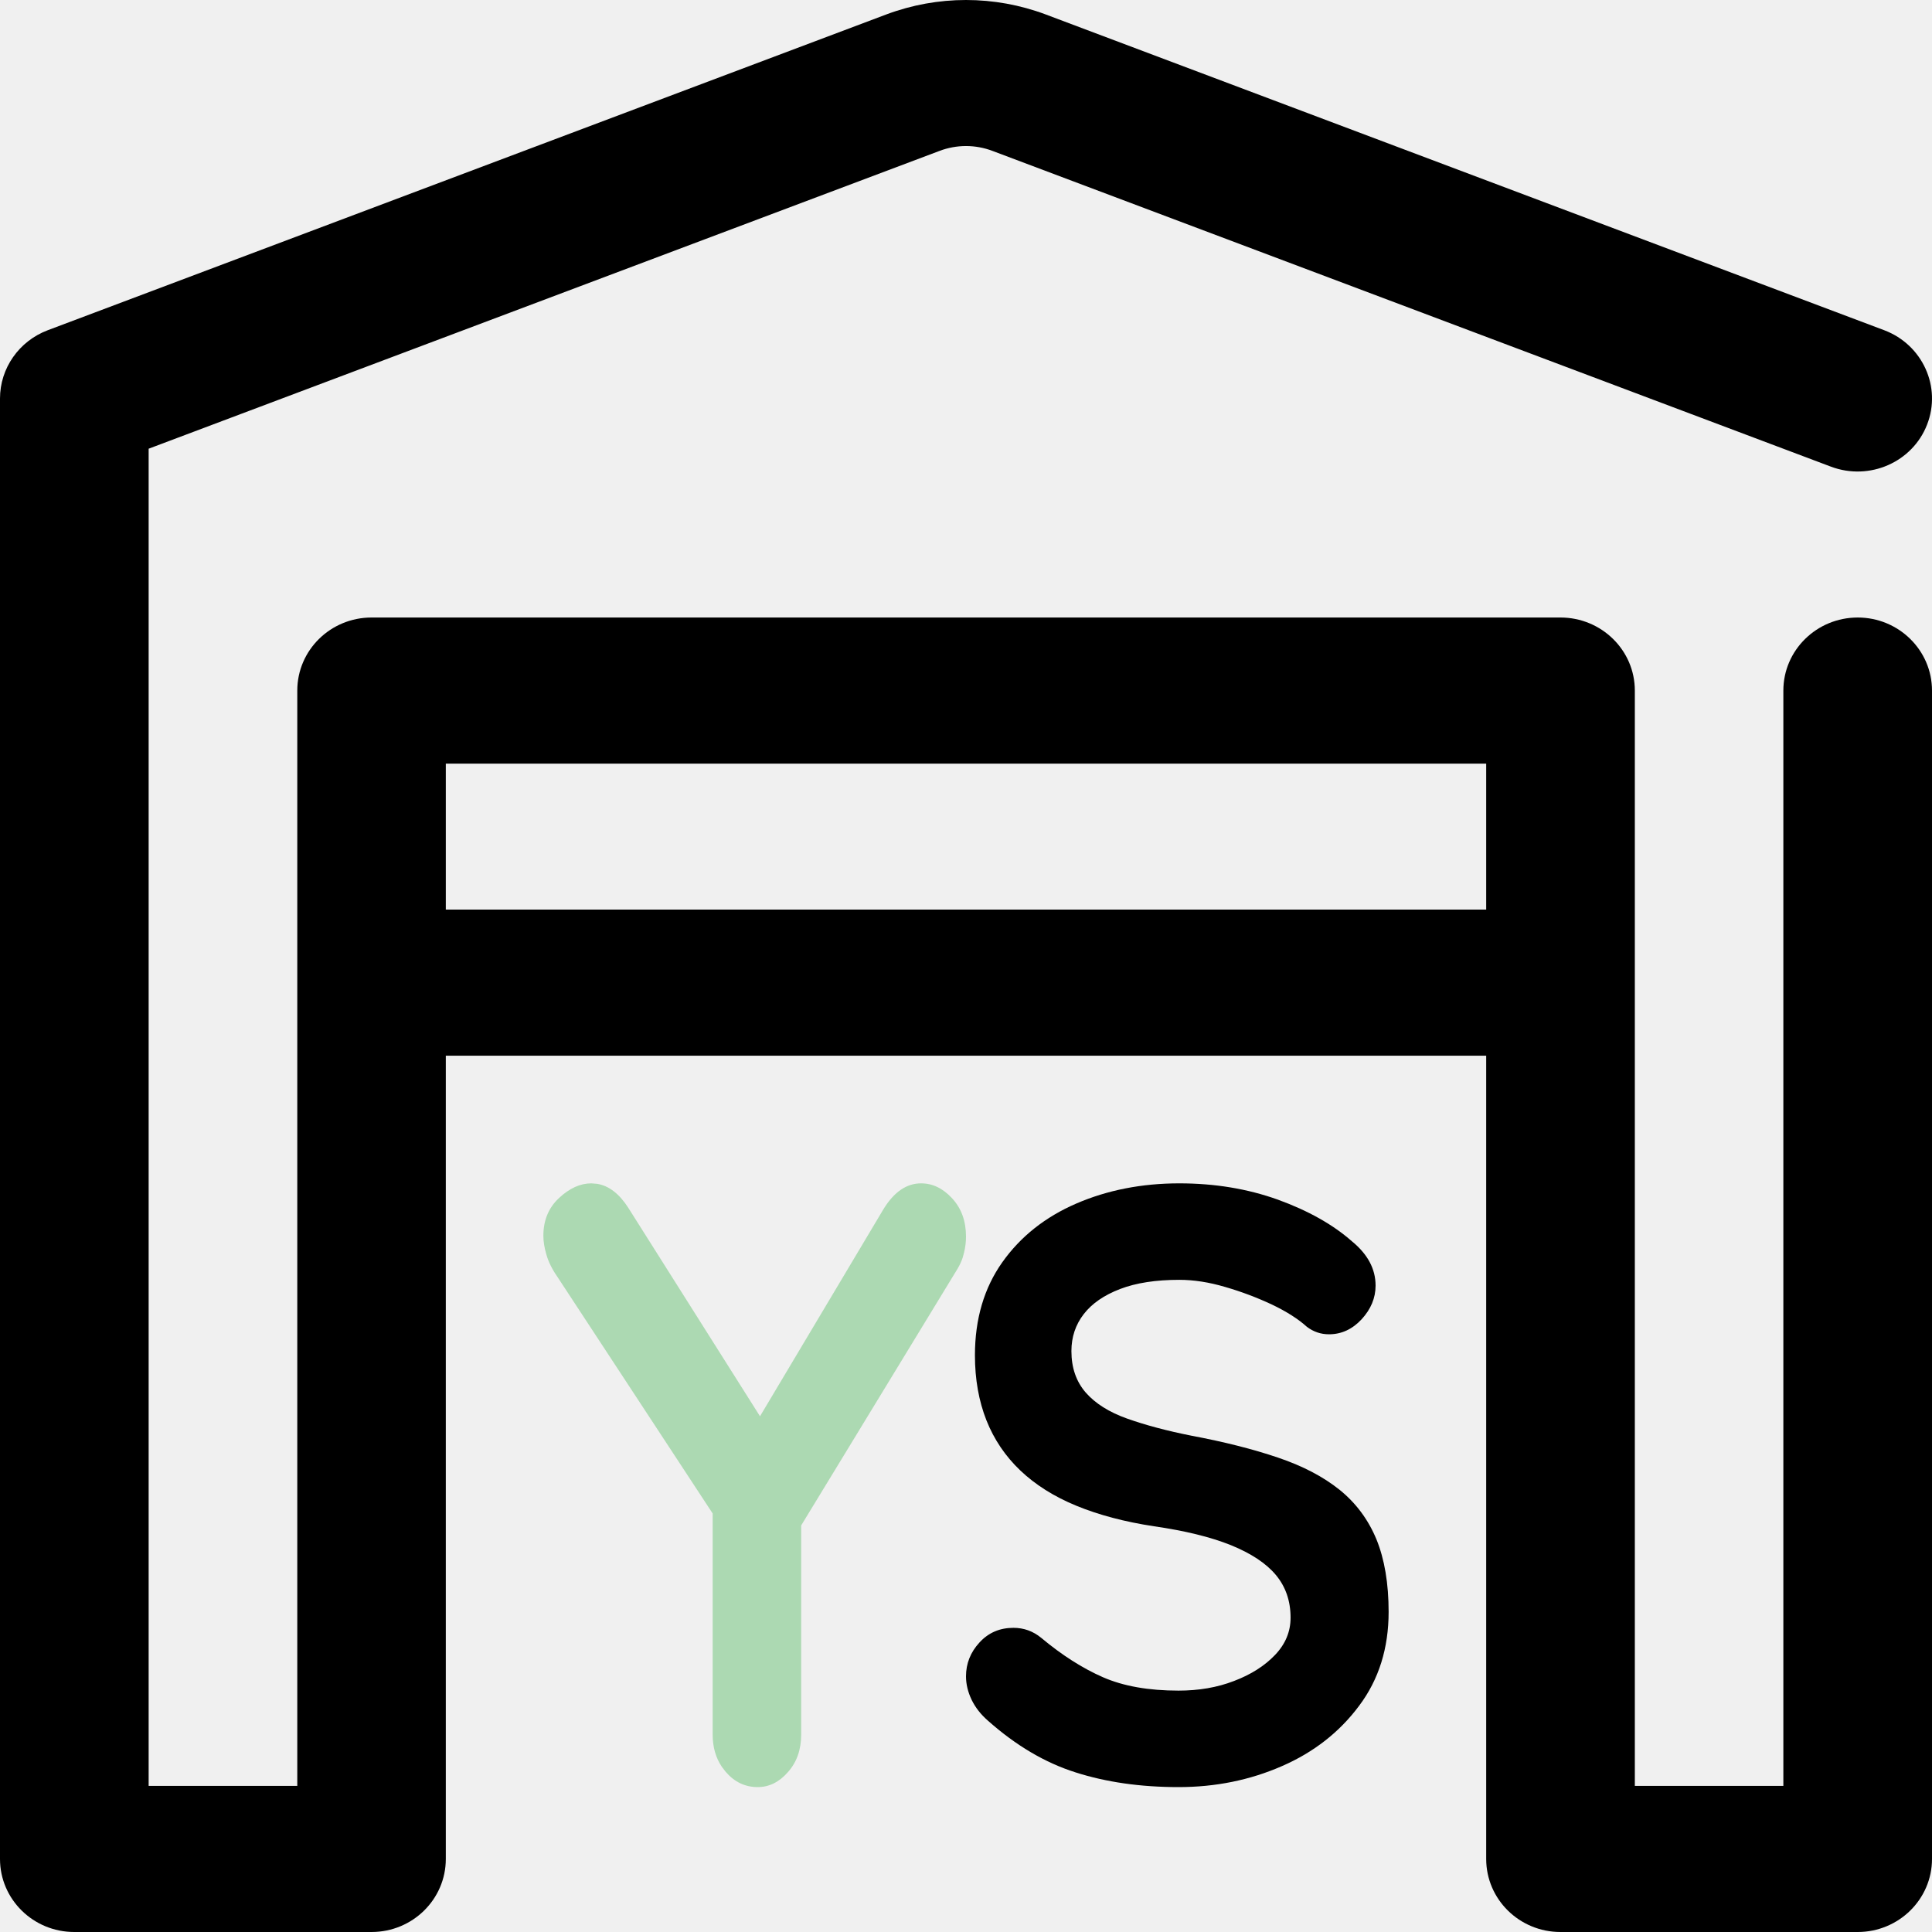
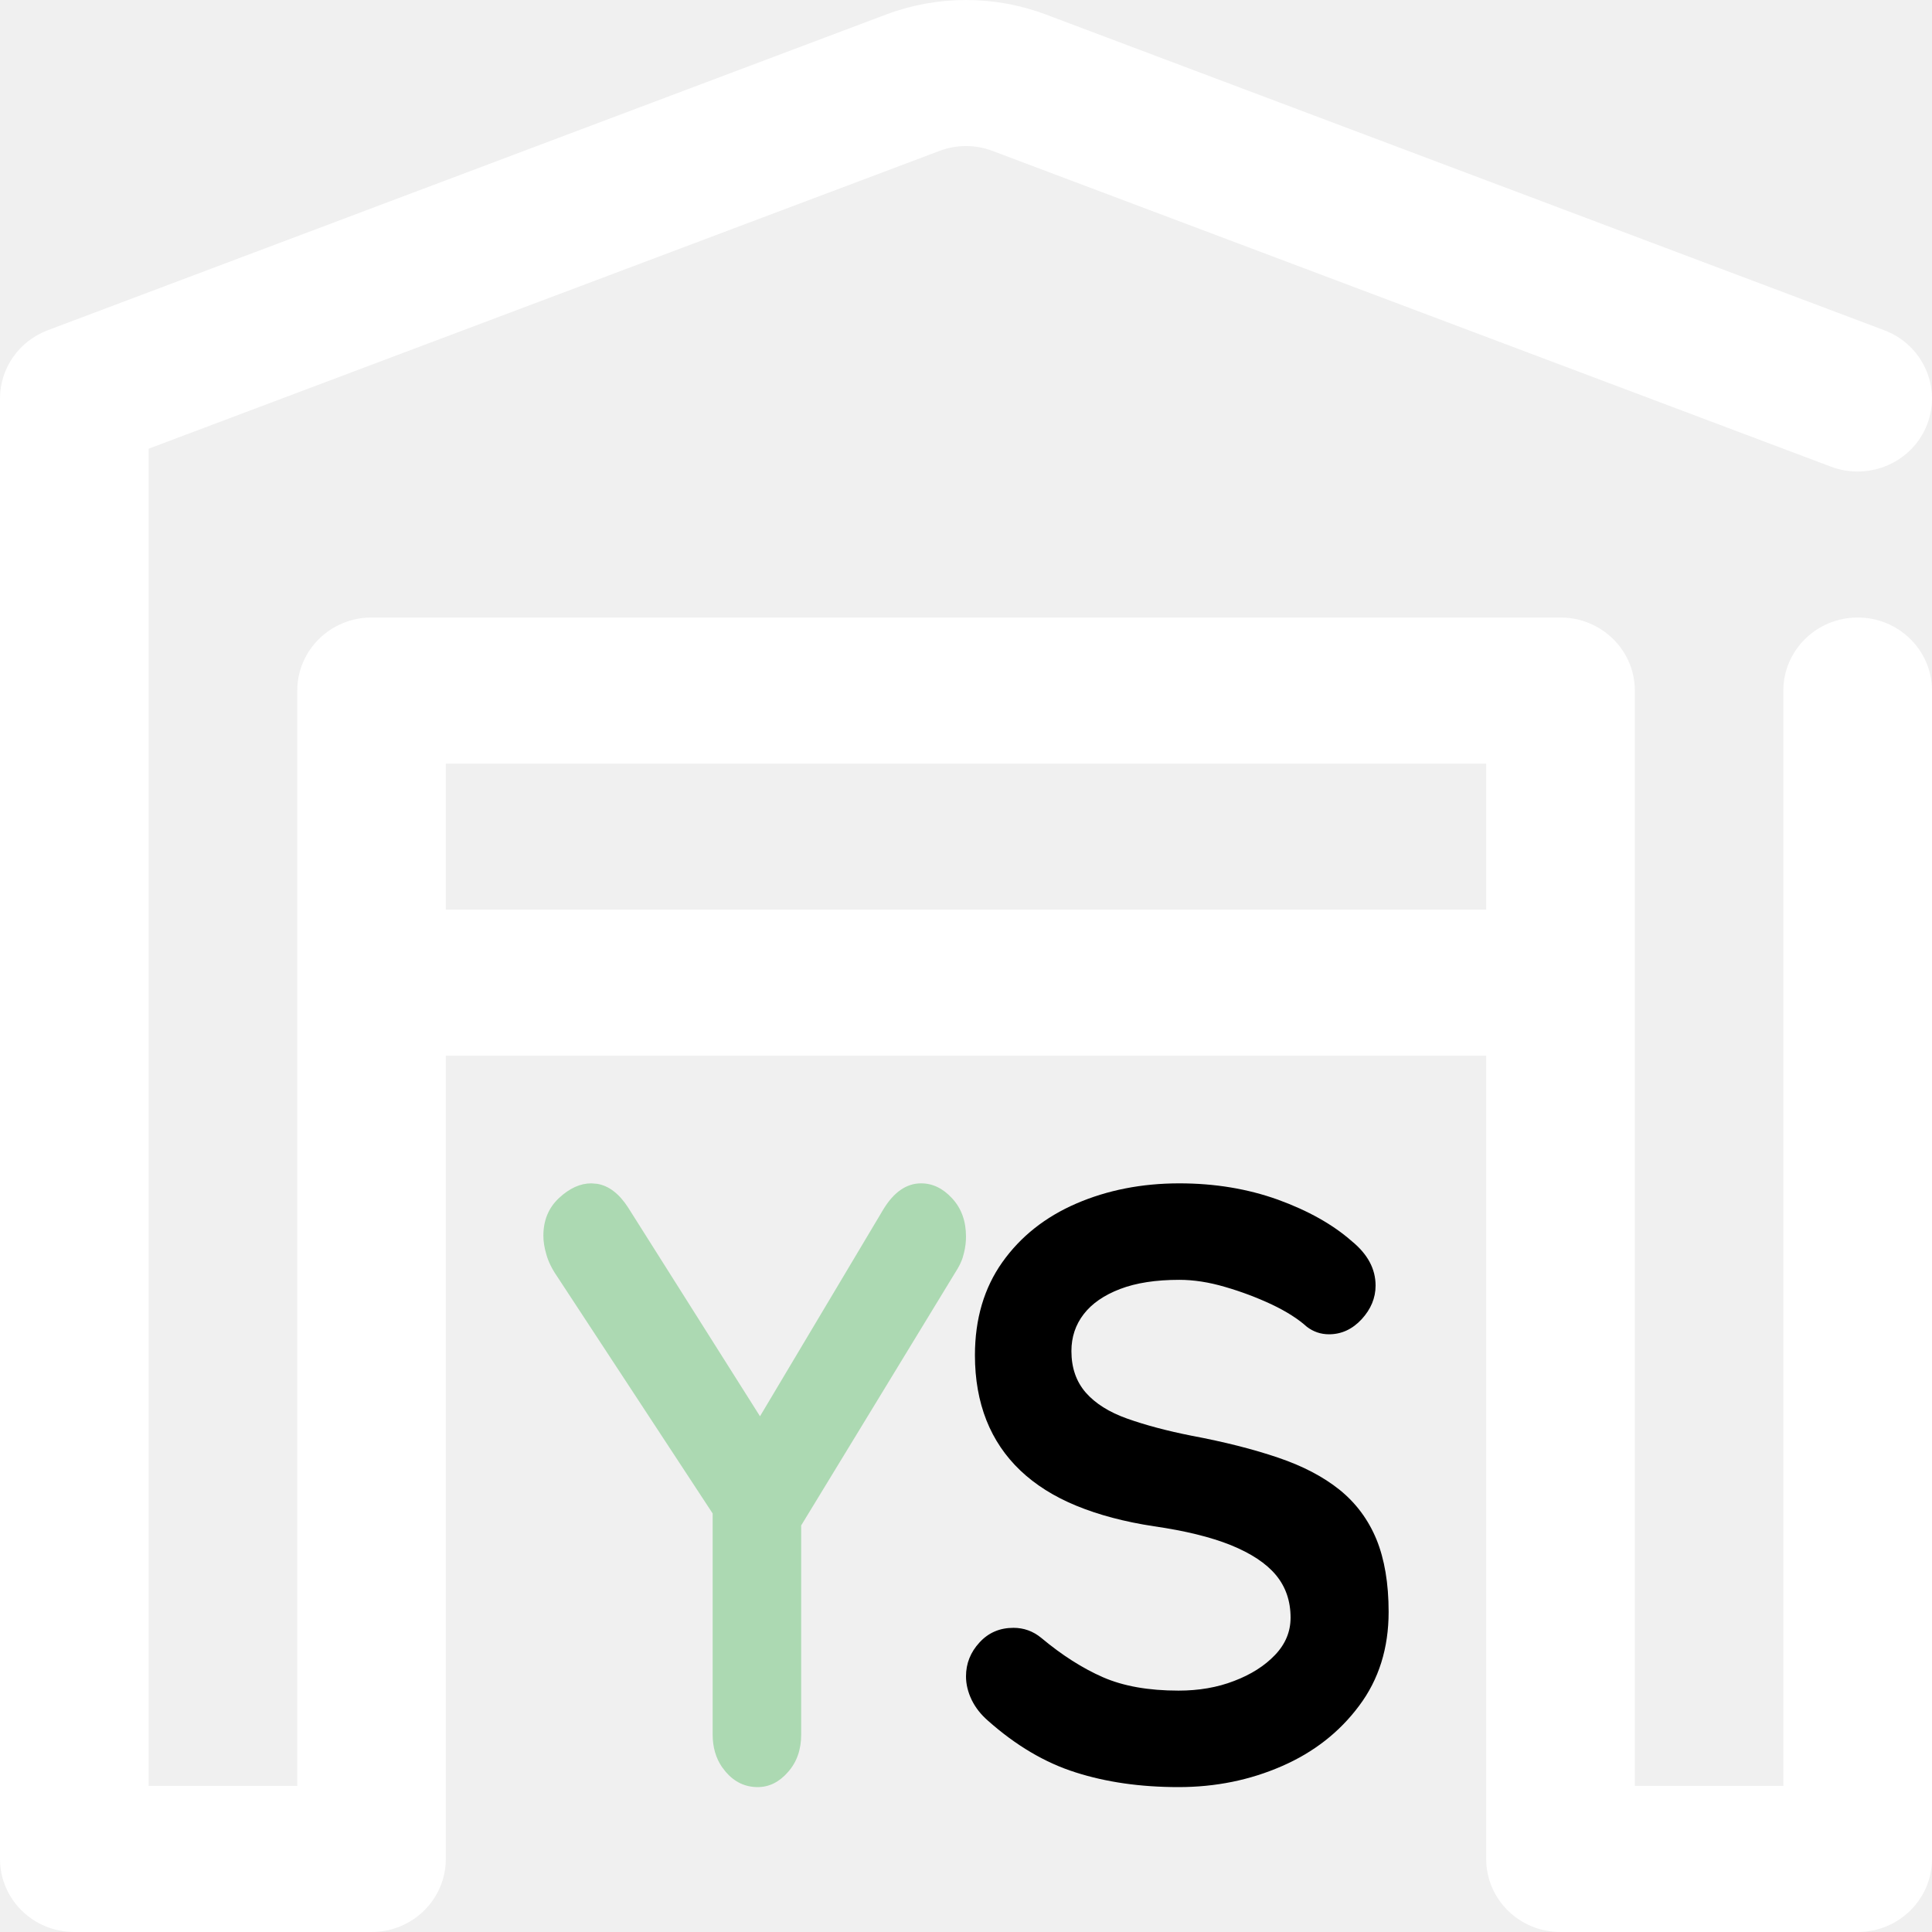
<svg xmlns="http://www.w3.org/2000/svg" width="16" height="16" viewBox="0 0 16 16" fill="none">
-   <path fill-rule="evenodd" clip-rule="evenodd" d="M3.692 8.743V15.395C3.692 15.729 3.417 16 3.077 16H0.615C0.275 16 0 15.729 0 15.395V3.3C0 3.05 0.157 2.825 0.395 2.735C0.395 2.735 5.749 0.719 7.339 0.12C7.765 -0.04 8.235 -0.04 8.661 0.12C10.251 0.719 15.605 2.735 15.605 2.735C15.922 2.855 16.081 3.205 15.959 3.517C15.838 3.828 15.482 3.984 15.164 3.865C15.164 3.865 9.811 1.849 8.22 1.25C8.078 1.196 7.922 1.196 7.78 1.25L1.231 3.716V14.79H2.462V5.719C2.462 5.385 2.737 5.114 3.077 5.114H12.923C13.263 5.114 13.539 5.385 13.539 5.719V14.79H14.769V5.719C14.769 5.385 15.045 5.114 15.385 5.114C15.724 5.114 16 5.385 16 5.719V15.395C16 15.729 15.724 16 15.385 16H12.923C12.583 16 12.308 15.729 12.308 15.395V8.743H3.692ZM12.308 7.533V6.324H3.692V7.533H12.308Z" fill="black" />
+   <path fill-rule="evenodd" clip-rule="evenodd" d="M3.692 8.743V15.395C3.692 15.729 3.417 16 3.077 16H0.615C0.275 16 0 15.729 0 15.395V3.3C0 3.05 0.157 2.825 0.395 2.735C0.395 2.735 5.749 0.719 7.339 0.12C7.765 -0.04 8.235 -0.04 8.661 0.12C10.251 0.719 15.605 2.735 15.605 2.735C15.922 2.855 16.081 3.205 15.959 3.517C15.838 3.828 15.482 3.984 15.164 3.865C15.164 3.865 9.811 1.849 8.22 1.25C8.078 1.196 7.922 1.196 7.78 1.25L1.231 3.716V14.79H2.462V5.719C2.462 5.385 2.737 5.114 3.077 5.114H12.923C13.263 5.114 13.539 5.385 13.539 5.719V14.79H14.769V5.719C14.769 5.385 15.045 5.114 15.385 5.114C15.724 5.114 16 5.385 16 5.719V15.395C16 15.729 15.724 16 15.385 16H12.923C12.583 16 12.308 15.729 12.308 15.395V8.743H3.692ZM12.308 7.533V6.324H3.692V7.533H12.308Z" fill="white" />
  <path d="M6.275 14.8C6.37 14.8 6.454 14.758 6.526 14.675C6.599 14.593 6.635 14.489 6.635 14.366V12.633L7.932 10.504C7.948 10.476 7.962 10.447 7.972 10.417L7.984 10.373C7.995 10.328 8 10.284 8 10.241C8 10.113 7.962 10.007 7.885 9.924C7.809 9.841 7.723 9.8 7.628 9.8C7.508 9.8 7.404 9.871 7.317 10.013L6.294 11.729L5.201 9.999C5.127 9.885 5.042 9.82 4.946 9.804L4.897 9.8C4.806 9.8 4.717 9.84 4.63 9.921C4.543 10.002 4.5 10.106 4.5 10.234C4.5 10.281 4.508 10.333 4.525 10.39C4.541 10.447 4.57 10.507 4.612 10.568L5.902 12.534V14.366C5.902 14.469 5.928 14.558 5.978 14.632L6.011 14.675C6.083 14.758 6.171 14.8 6.275 14.8Z" fill="#ACD9B2" />
  <path d="M9.76 14.8C10.067 14.8 10.352 14.742 10.617 14.626C10.881 14.511 11.094 14.344 11.256 14.126C11.419 13.909 11.5 13.649 11.5 13.349C11.5 13.113 11.466 12.912 11.399 12.748C11.331 12.584 11.229 12.447 11.094 12.338C10.958 12.229 10.788 12.14 10.583 12.071C10.377 12.001 10.139 11.941 9.868 11.89C9.661 11.849 9.483 11.801 9.334 11.748C9.185 11.695 9.071 11.623 8.992 11.533C8.913 11.442 8.873 11.328 8.873 11.189C8.873 11.073 8.907 10.971 8.975 10.883C9.043 10.795 9.143 10.726 9.276 10.675C9.409 10.624 9.573 10.599 9.767 10.599C9.884 10.599 10.011 10.618 10.146 10.658C10.281 10.697 10.41 10.746 10.532 10.803C10.654 10.861 10.751 10.923 10.823 10.988C10.877 11.029 10.938 11.05 11.006 11.05C11.11 11.05 11.2 11.008 11.277 10.925C11.353 10.842 11.392 10.749 11.392 10.647C11.392 10.508 11.326 10.386 11.195 10.279C11.037 10.14 10.833 10.026 10.583 9.935C10.332 9.845 10.06 9.8 9.767 9.8C9.456 9.8 9.171 9.856 8.914 9.967C8.657 10.078 8.452 10.24 8.301 10.453C8.15 10.666 8.074 10.923 8.074 11.224C8.074 11.423 8.106 11.602 8.169 11.762C8.232 11.921 8.326 12.06 8.45 12.178C8.574 12.296 8.729 12.394 8.914 12.47C9.099 12.546 9.313 12.603 9.557 12.64C9.814 12.677 10.026 12.729 10.193 12.796C10.36 12.864 10.485 12.946 10.566 13.043C10.647 13.14 10.688 13.258 10.688 13.397C10.688 13.513 10.645 13.616 10.559 13.706C10.473 13.796 10.36 13.868 10.22 13.921C10.081 13.975 9.927 14.001 9.76 14.001C9.512 14.001 9.303 13.964 9.134 13.89C8.965 13.816 8.794 13.707 8.623 13.564C8.555 13.508 8.478 13.481 8.393 13.481C8.28 13.481 8.186 13.521 8.112 13.602C8.037 13.683 8 13.777 8 13.883C8 13.948 8.016 14.013 8.047 14.078C8.079 14.143 8.124 14.2 8.183 14.251C8.413 14.455 8.654 14.598 8.907 14.678C9.16 14.759 9.444 14.8 9.76 14.8Z" fill="black" />
</svg>
